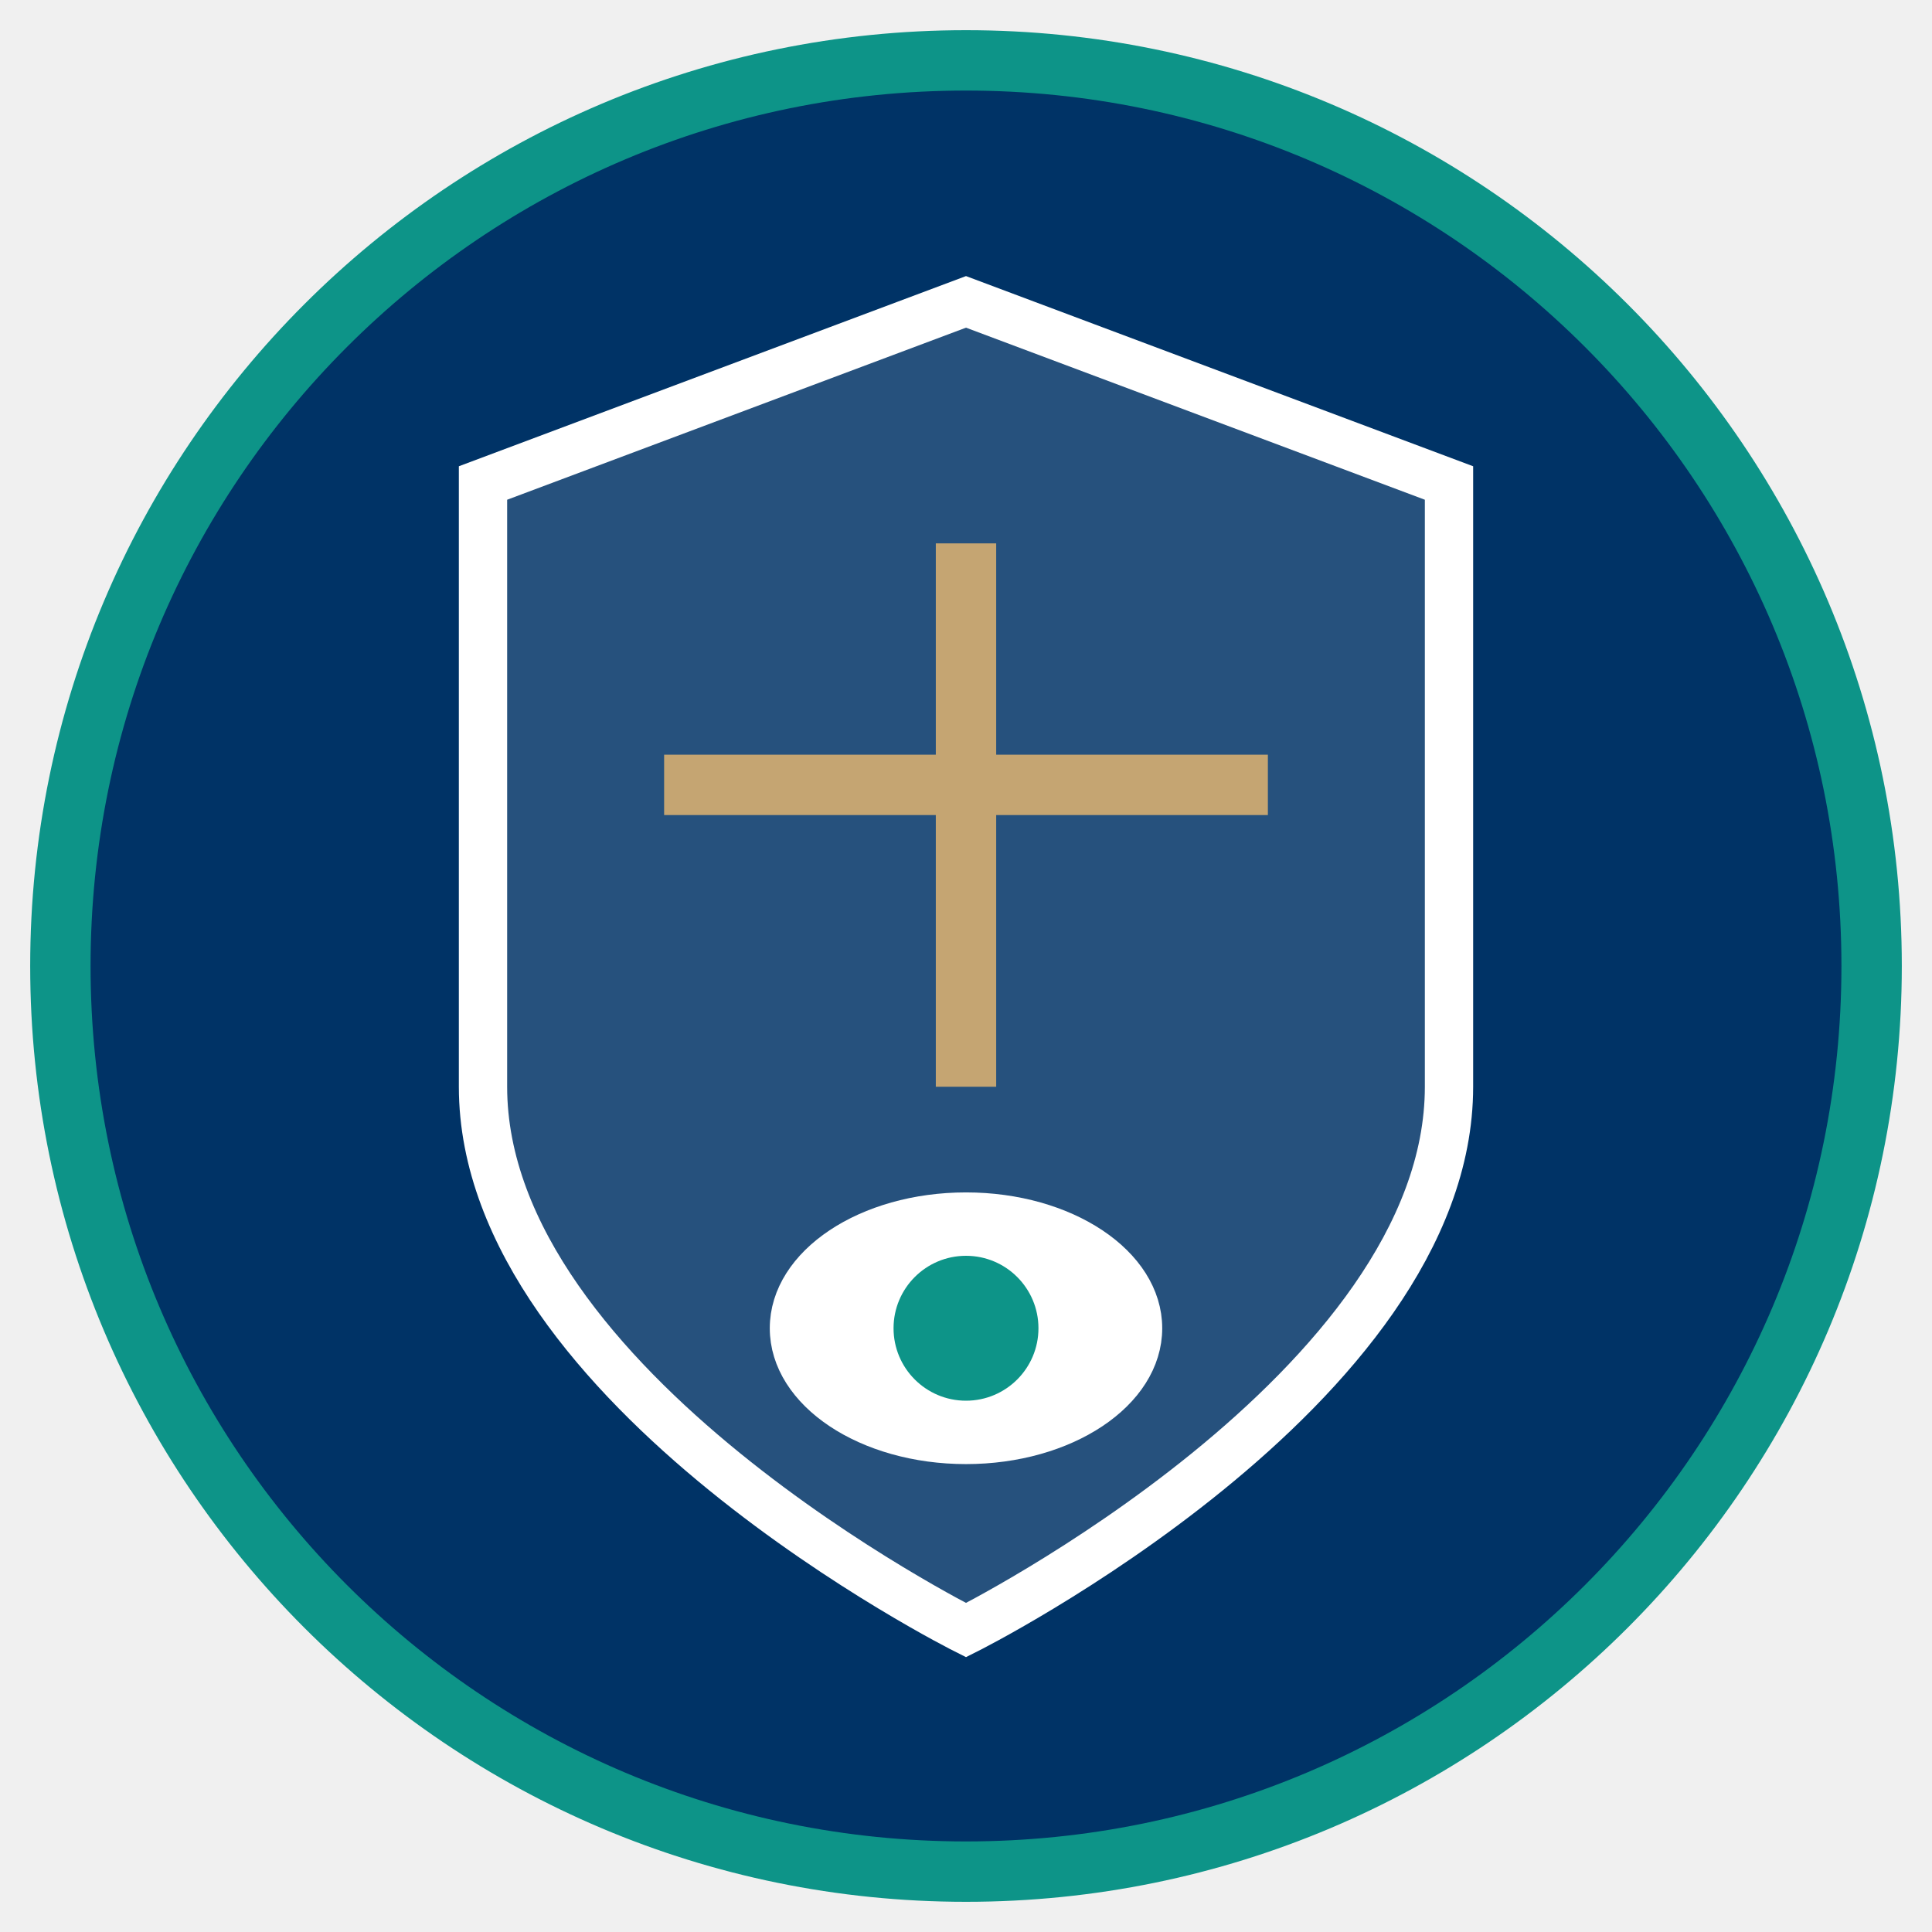
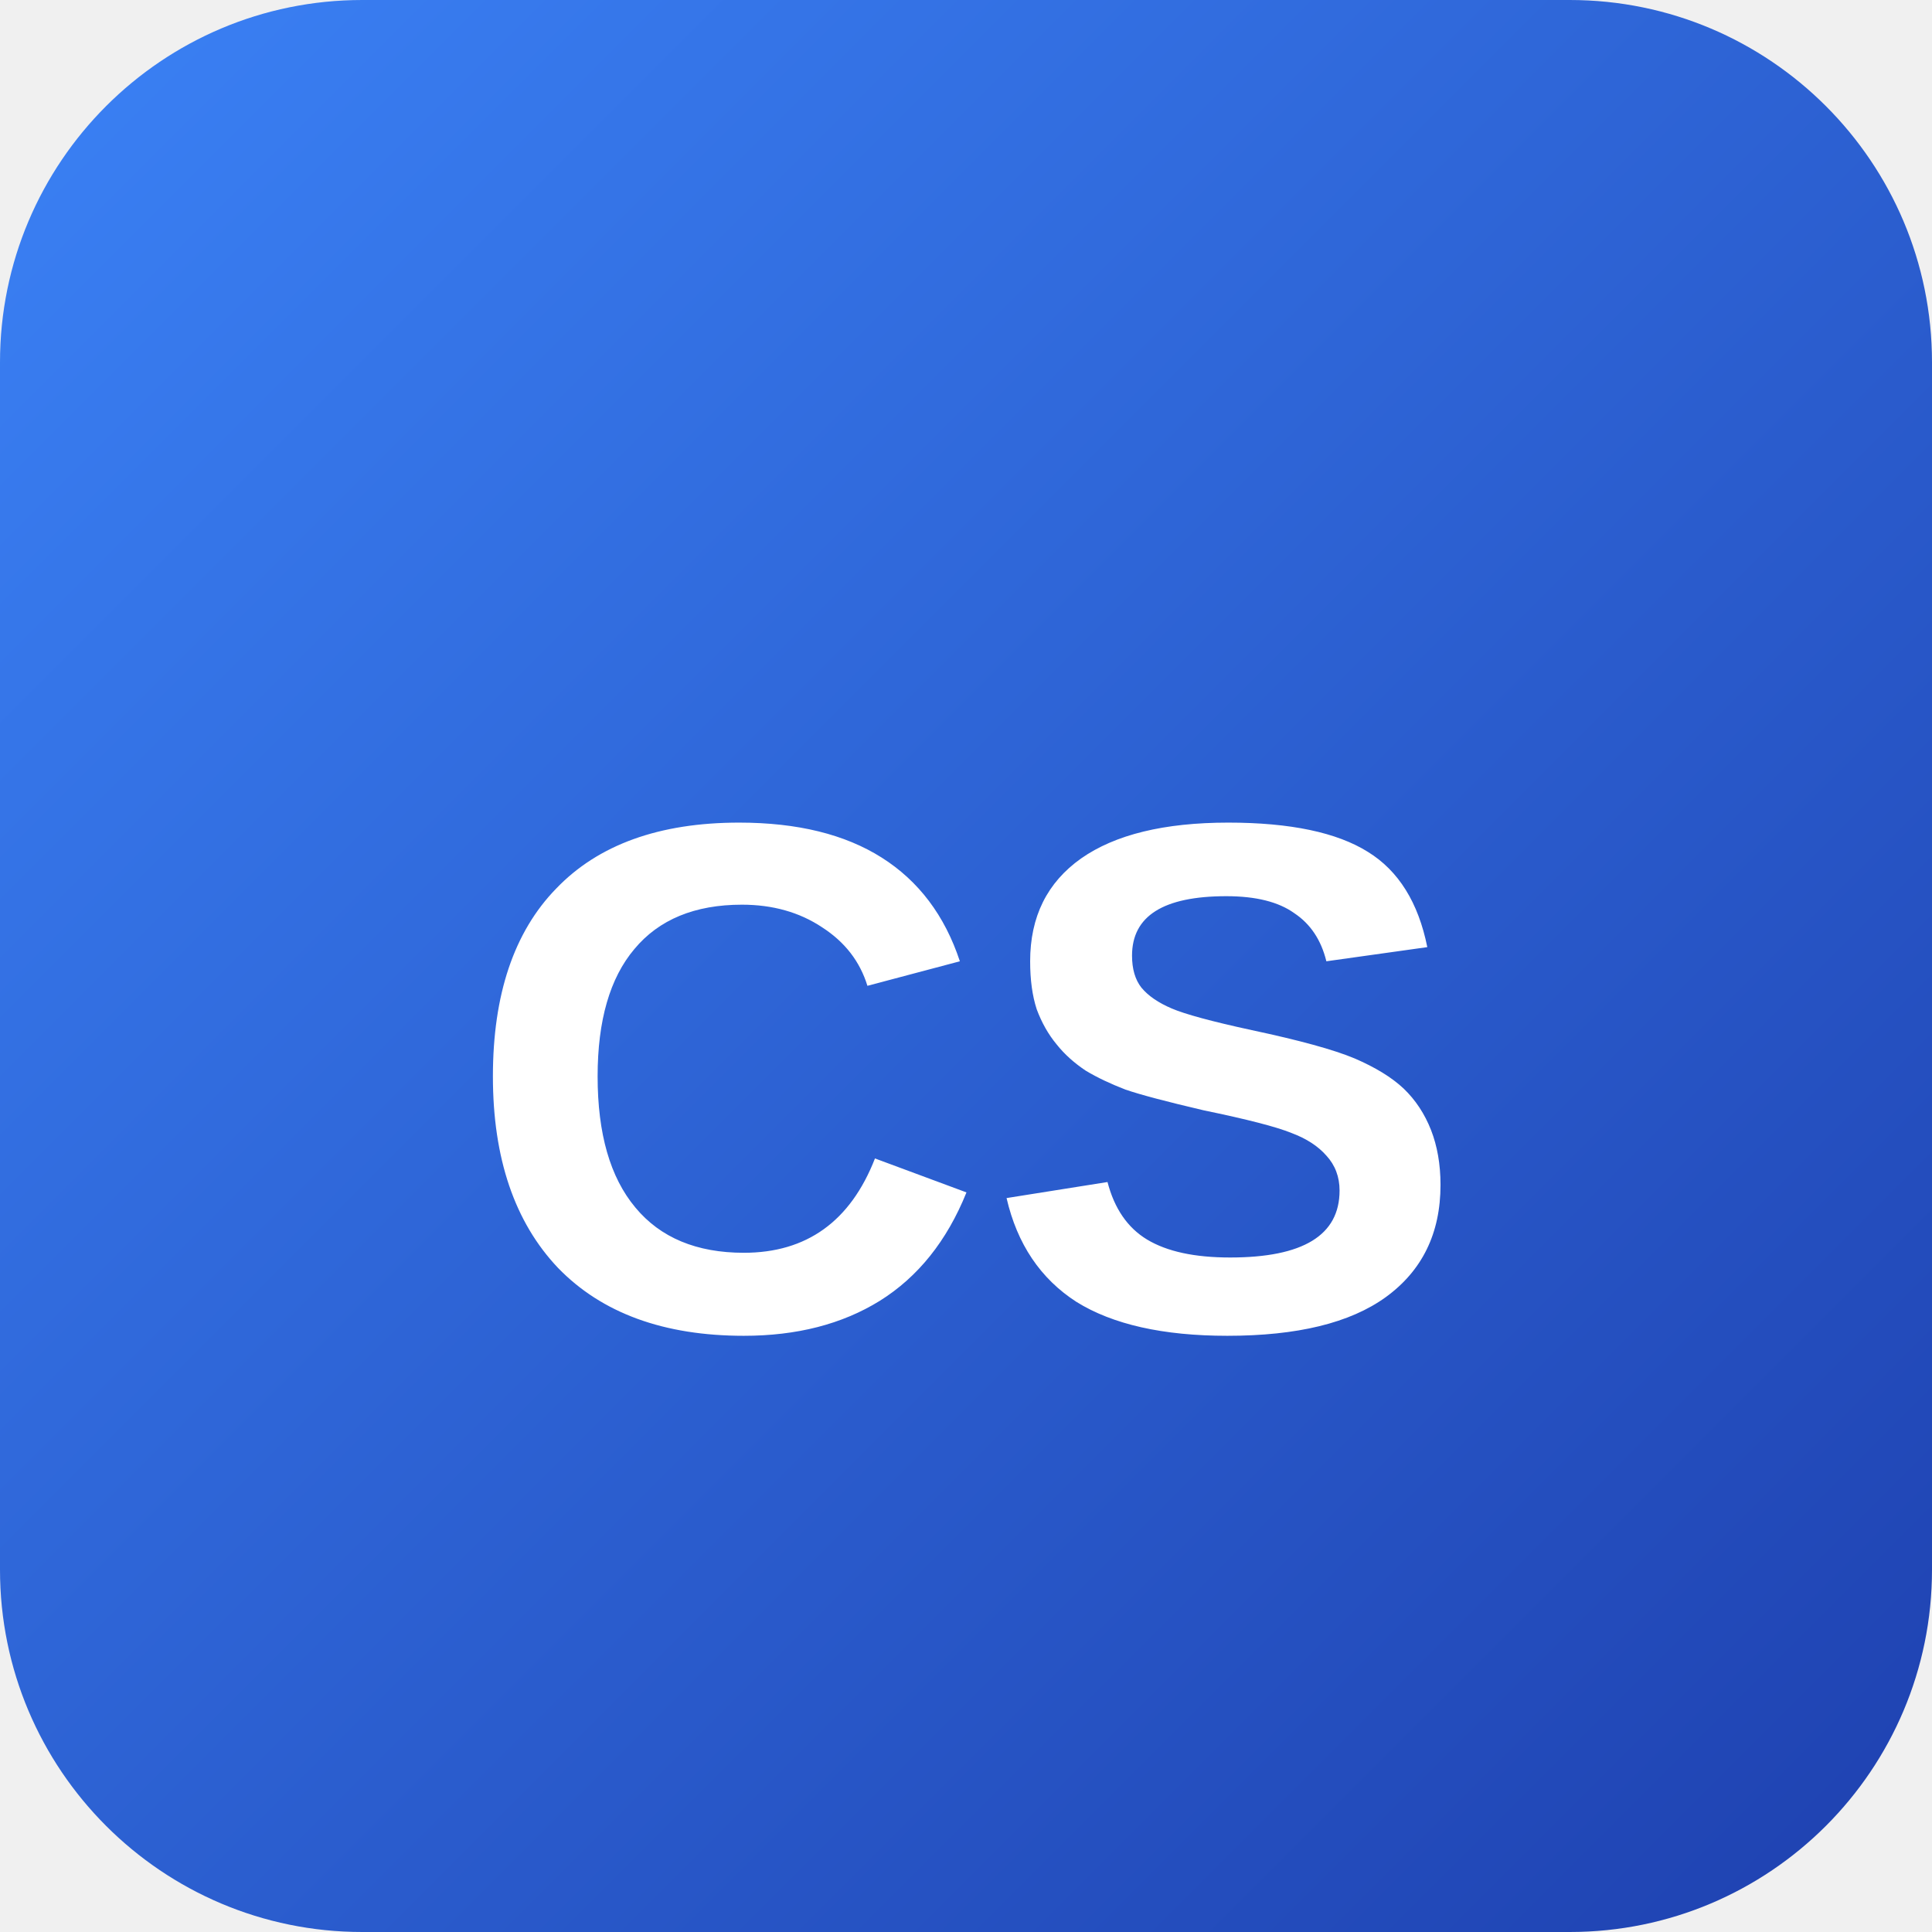
- <svg xmlns="http://www.w3.org/2000/svg" viewBox="0 0 32 32">
-   <circle cx="16" cy="16" r="15" fill="#003366" stroke="#0D9488" stroke-width="1" />
-   <path d="M16 5l8 3v10c0 5-8 9-8 9s-8-4-8-9V8Z" fill="rgba(255,255,255,0.15)" stroke="#fff" stroke-width="0.8" />
-   <line x1="16" y1="9" x2="16" y2="18" stroke="#C5A572" stroke-width="1" />
-   <line x1="11" y1="13" x2="21" y2="13" stroke="#C5A572" stroke-width="1" />
-   <ellipse cx="16" cy="22" rx="3" ry="2" fill="#fff" stroke="#fff" stroke-width="0.5" />
-   <circle cx="16" cy="22" r="1.2" fill="#0D9488" />
+ <svg xmlns="http://www.w3.org/2000/svg" width="32" height="32" viewBox="0 0 32 32">
+   <defs>
+     <linearGradient id="faviconGradient" x1="0%" y1="0%" x2="100%" y2="100%">
+       <stop offset="0%" stop-color="#3b82f6" />
+       <stop offset="100%" stop-color="#1e40af" />
+     </linearGradient>
+   </defs>
+   <rect width="32" height="32" fill="url(#faviconGradient)" rx="6" />
+   <text x="16" y="22" font-family="Arial, sans-serif" font-weight="bold" font-size="12" fill="#ffffff" text-anchor="middle">CS</text>
</svg>
